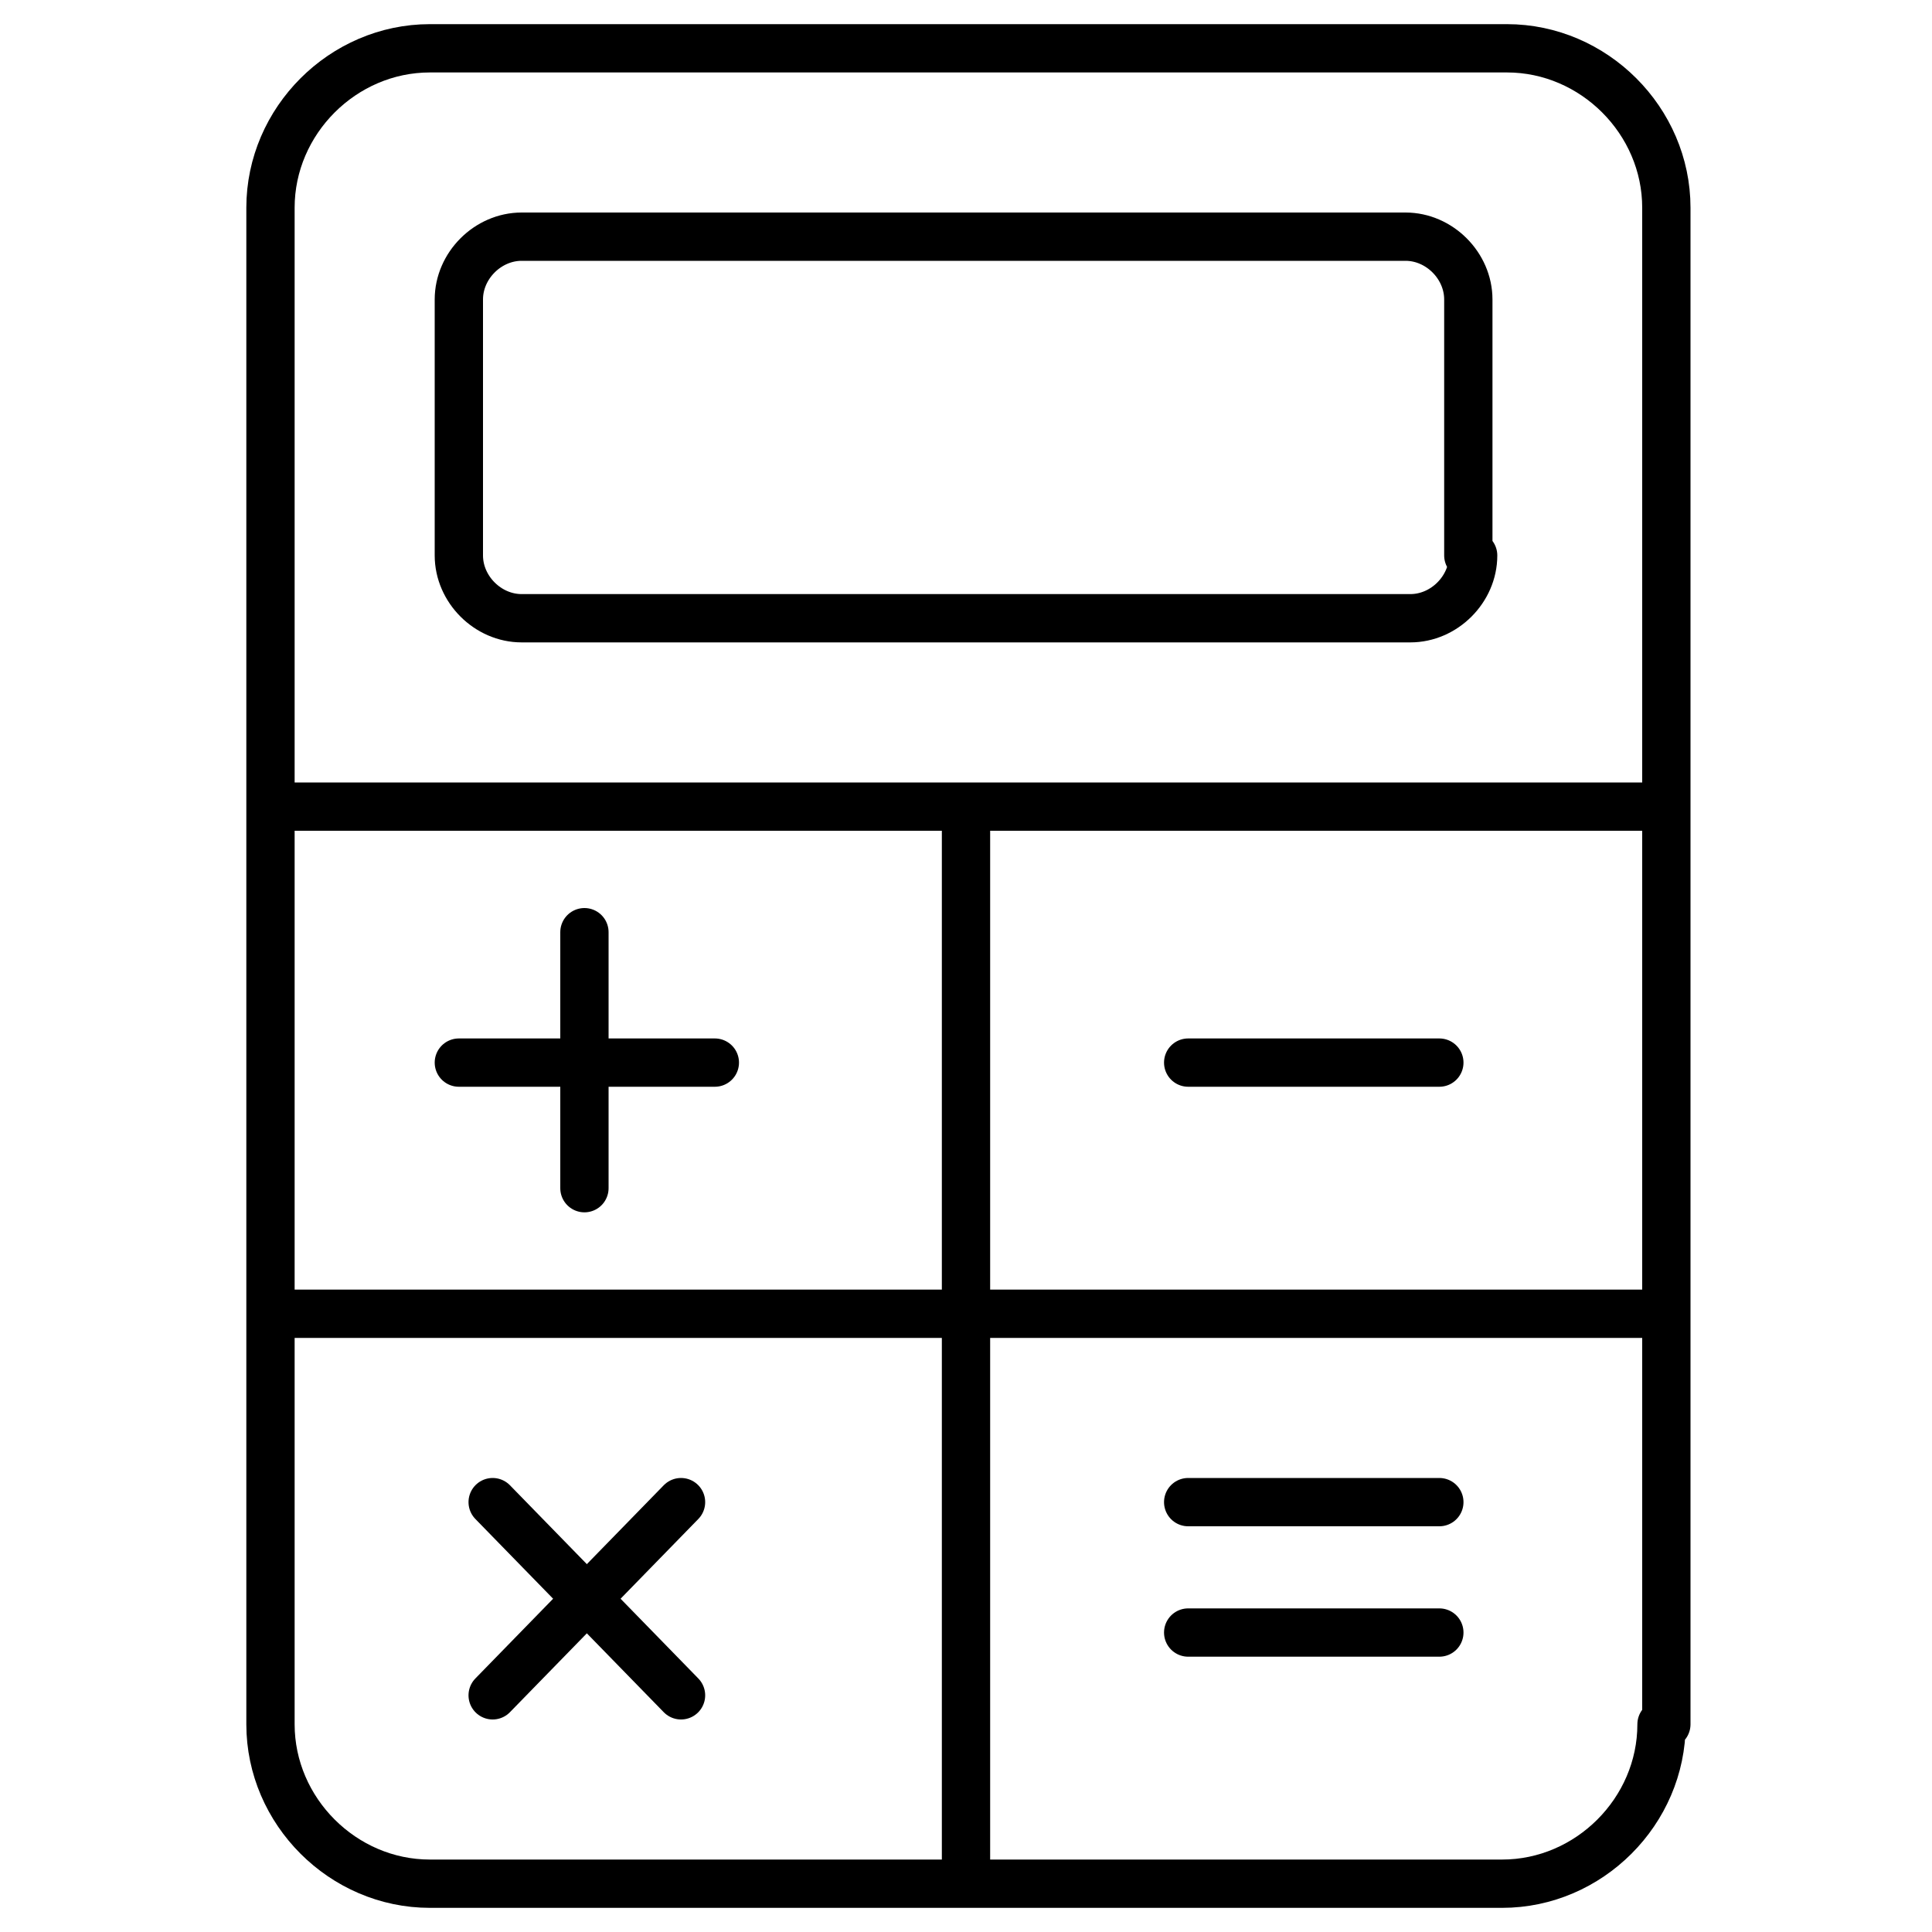
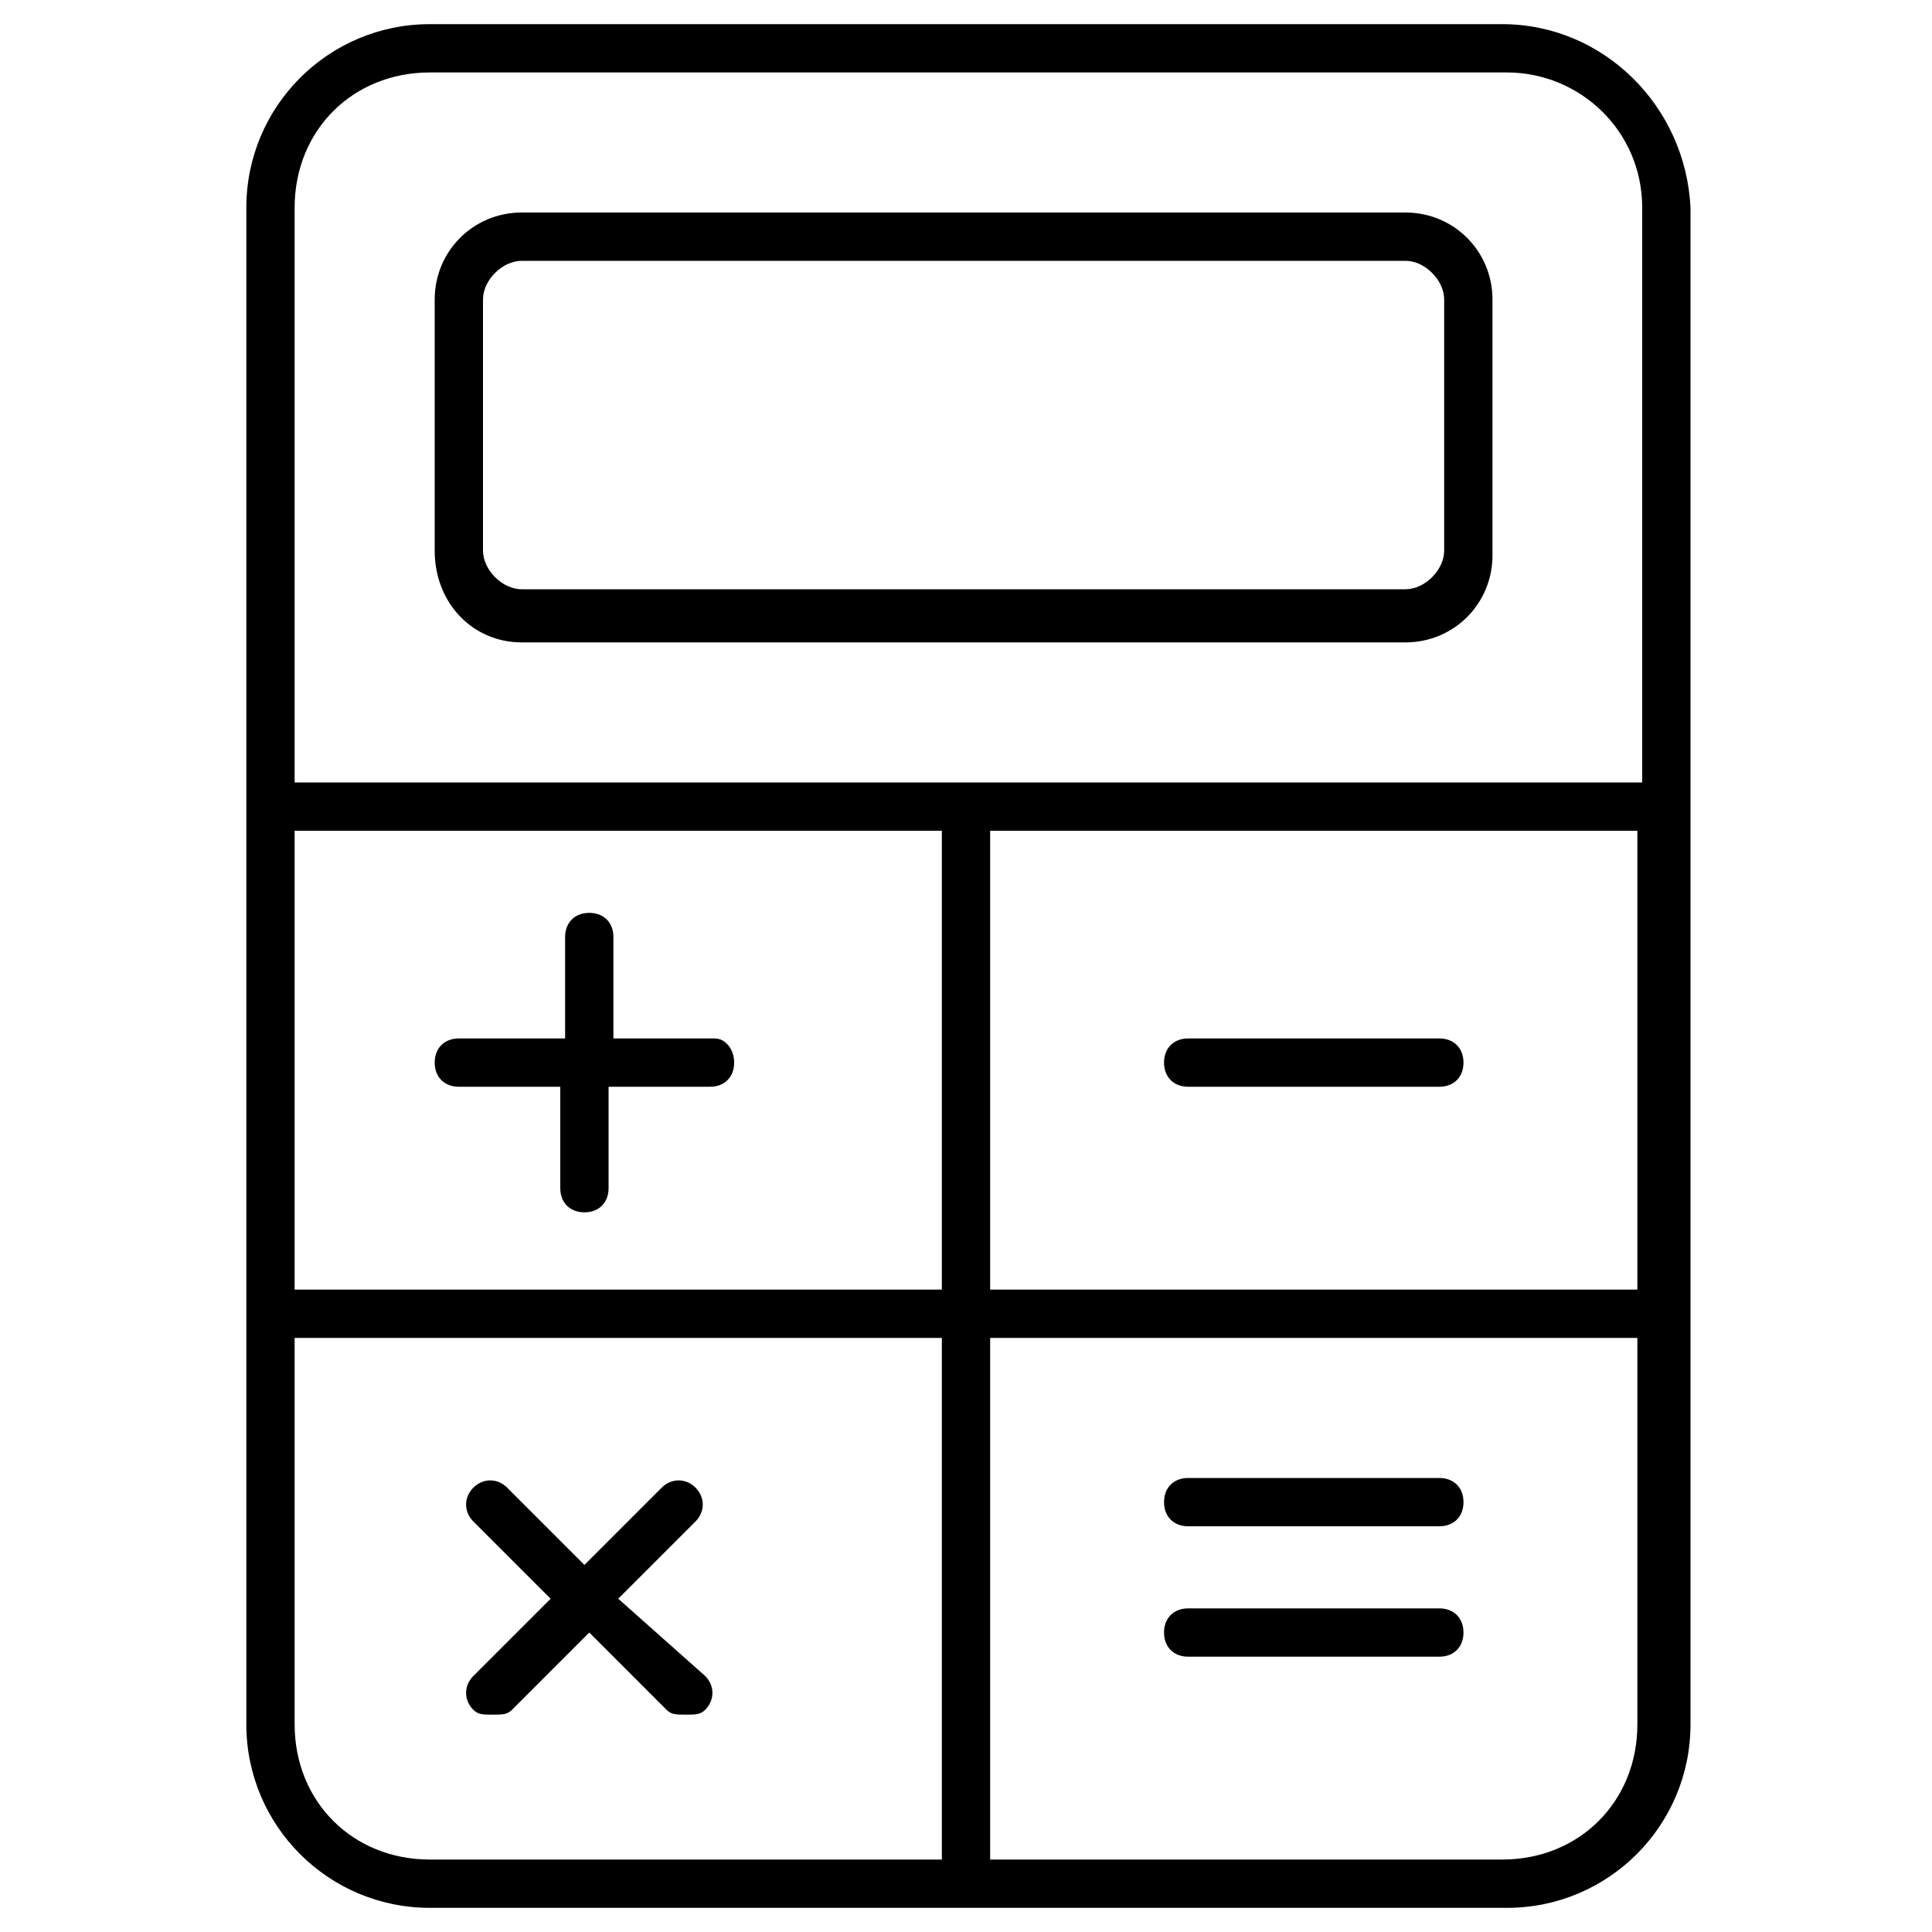
- <svg xmlns="http://www.w3.org/2000/svg" version="1.1" id="Layer_1" x="0px" y="0px" viewBox="0 0 40 40" enable-background="new 0 0 40 40" xml:space="preserve">
+ <svg xmlns="http://www.w3.org/2000/svg" version="1.1" id="Layer_1" x="0px" y="0px" viewBox="0 0 40 40" style="enable-background:new 0 0 40 40;" xml:space="preserve">
  <g>
-     <path fill="none" stroke="#000000" stroke-linejoin="round" stroke-miterlimit="10" d="M34.4,35.7c0,1.8-1.5,3.3-3.3,3.3H8.9   c-1.8,0-3.3-1.5-3.3-3.3V4.3C5.6,2.5,7.1,1,8.9,1h22.3c1.8,0,3.3,1.5,3.3,3.3V35.7z" />
-     <path fill="none" stroke="#000000" stroke-linejoin="round" stroke-miterlimit="10" d="M30.5,11.5c0,0.7-0.6,1.3-1.3,1.3H10.8   c-0.7,0-1.3-0.6-1.3-1.3V6.2c0-0.7,0.6-1.3,1.3-1.3h18.3c0.7,0,1.3,0.6,1.3,1.3V11.5z" />
-     <line fill="none" stroke="#000000" stroke-linejoin="round" stroke-miterlimit="10" x1="5.6" y1="27.2" x2="34.4" y2="27.2" />
-     <line fill="none" stroke="#000000" stroke-linejoin="round" stroke-miterlimit="10" x1="5.6" y1="16.7" x2="34.4" y2="16.7" />
-     <line fill="none" stroke="#000000" stroke-linejoin="round" stroke-miterlimit="10" x1="20" y1="16.7" x2="20" y2="39" />
-     <line fill="none" stroke="#000000" stroke-linecap="round" stroke-linejoin="round" stroke-miterlimit="10" x1="9.5" y1="22" x2="14.8" y2="22" />
-     <line fill="none" stroke="#000000" stroke-linecap="round" stroke-linejoin="round" stroke-miterlimit="10" x1="24.6" y1="22" x2="29.8" y2="22" />
-     <line fill="none" stroke="#000000" stroke-linecap="round" stroke-linejoin="round" stroke-miterlimit="10" x1="24.6" y1="31.1" x2="29.8" y2="31.1" />
-     <line fill="none" stroke="#000000" stroke-linecap="round" stroke-linejoin="round" stroke-miterlimit="10" x1="24.6" y1="33.8" x2="29.8" y2="33.8" />
-     <line fill="none" stroke="#000000" stroke-linecap="round" stroke-linejoin="round" stroke-miterlimit="10" x1="10.2" y1="31.1" x2="14.1" y2="35.1" />
-     <line fill="none" stroke="#000000" stroke-linecap="round" stroke-linejoin="round" stroke-miterlimit="10" x1="10.2" y1="35.1" x2="14.1" y2="31.1" />
-     <line fill="none" stroke="#000000" stroke-linecap="round" stroke-linejoin="round" stroke-miterlimit="10" x1="12.1" y1="19.3" x2="12.1" y2="24.6" />
+     <path d="M31.1,0.5H8.9c-2.1,0-3.8,1.7-3.8,3.8v31.4c0,2.1,1.7,3.8,3.8,3.8h22.3c2.1,0,3.8-1.7,3.8-3.8V4.3   C34.9,2.2,33.2,0.5,31.1,0.5z M6.1,17.2h13.4v9.5H6.1V17.2z M20.5,17.2h13.4v9.5H20.5V17.2z M8.9,1.5h22.3c1.5,0,2.8,1.2,2.8,2.8   v11.9H6.1V4.3C6.1,2.7,7.3,1.5,8.9,1.5z M6.1,35.7v-8h13.4v10.8H8.9C7.3,38.5,6.1,37.3,6.1,35.7z M31.1,38.5H20.5V27.7h13.4v8   C33.9,37.3,32.7,38.5,31.1,38.5z" />
+     <path d="M10.8,13.3h18.3c1,0,1.8-0.8,1.8-1.8V6.2c0-1-0.8-1.8-1.8-1.8H10.8C9.8,4.4,9,5.2,9,6.2v5.2C9,12.5,9.8,13.3,10.8,13.3z    M10,6.2c0-0.4,0.4-0.8,0.8-0.8h18.3c0.4,0,0.8,0.4,0.8,0.8v5.2c0,0.4-0.4,0.8-0.8,0.8H10.8c-0.4,0-0.8-0.4-0.8-0.8V6.2z" />
+     <path d="M14.8,21.5h-2.1v-2.1c0-0.3-0.2-0.5-0.5-0.5s-0.5,0.2-0.5,0.5v2.1H9.5C9.2,21.5,9,21.7,9,22s0.2,0.5,0.5,0.5h2.1v2.1   c0,0.3,0.2,0.5,0.5,0.5s0.5-0.2,0.5-0.5v-2.1h2.1c0.3,0,0.5-0.2,0.5-0.5S15,21.5,14.8,21.5z" />
+     <path d="M29.8,21.5h-5.2c-0.3,0-0.5,0.2-0.5,0.5s0.2,0.5,0.5,0.5h5.2c0.3,0,0.5-0.2,0.5-0.5S30.1,21.5,29.8,21.5z" />
+     <path d="M29.8,30.6h-5.2c-0.3,0-0.5,0.2-0.5,0.5s0.2,0.5,0.5,0.5h5.2c0.3,0,0.5-0.2,0.5-0.5S30.1,30.6,29.8,30.6z" />
+     <path d="M29.8,33.3h-5.2c-0.3,0-0.5,0.2-0.5,0.5s0.2,0.5,0.5,0.5h5.2c0.3,0,0.5-0.2,0.5-0.5S30.1,33.3,29.8,33.3z" />
+     <path d="M12.8,33.1l1.6-1.6c0.2-0.2,0.2-0.5,0-0.7s-0.5-0.2-0.7,0l-1.6,1.6l-1.6-1.6c-0.2-0.2-0.5-0.2-0.7,0s-0.2,0.5,0,0.7   l1.6,1.6l-1.6,1.6c-0.2,0.2-0.2,0.5,0,0.7c0.1,0.1,0.2,0.1,0.4,0.1s0.3,0,0.4-0.1l1.6-1.6l1.6,1.6c0.1,0.1,0.2,0.1,0.4,0.1   s0.3,0,0.4-0.1c0.2-0.2,0.2-0.5,0-0.7L12.8,33.1z" />
  </g>
</svg>
